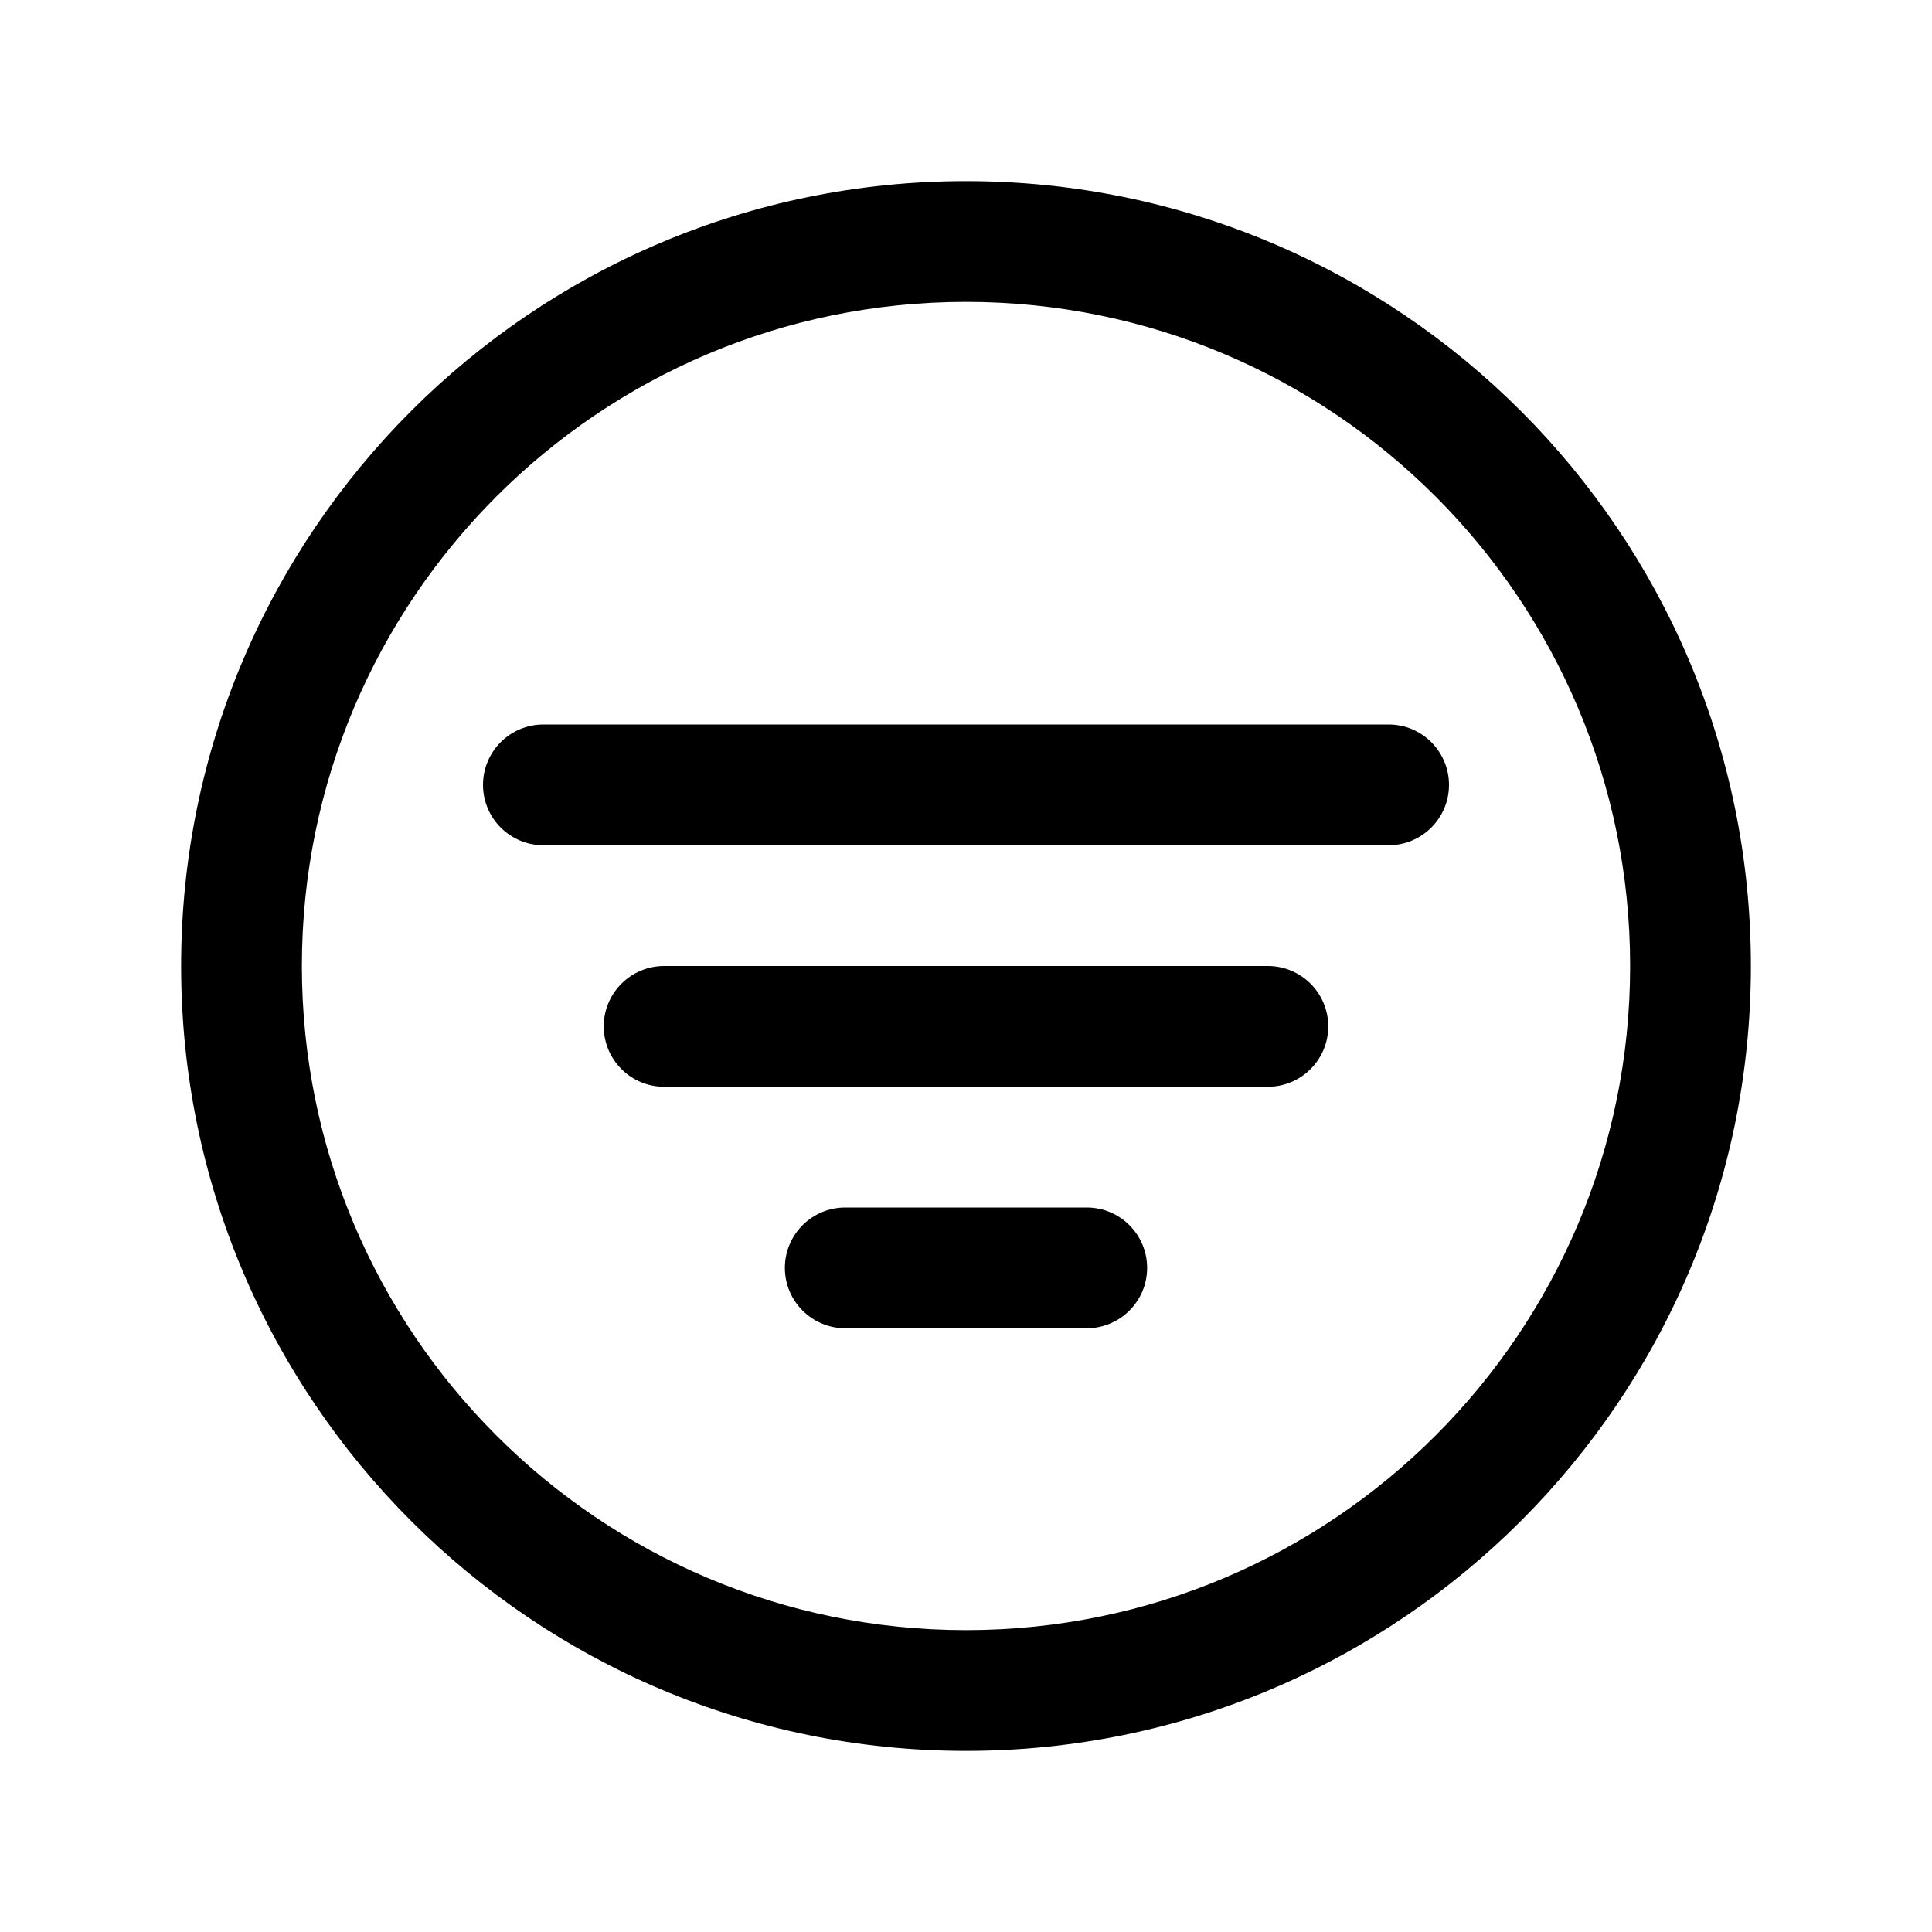
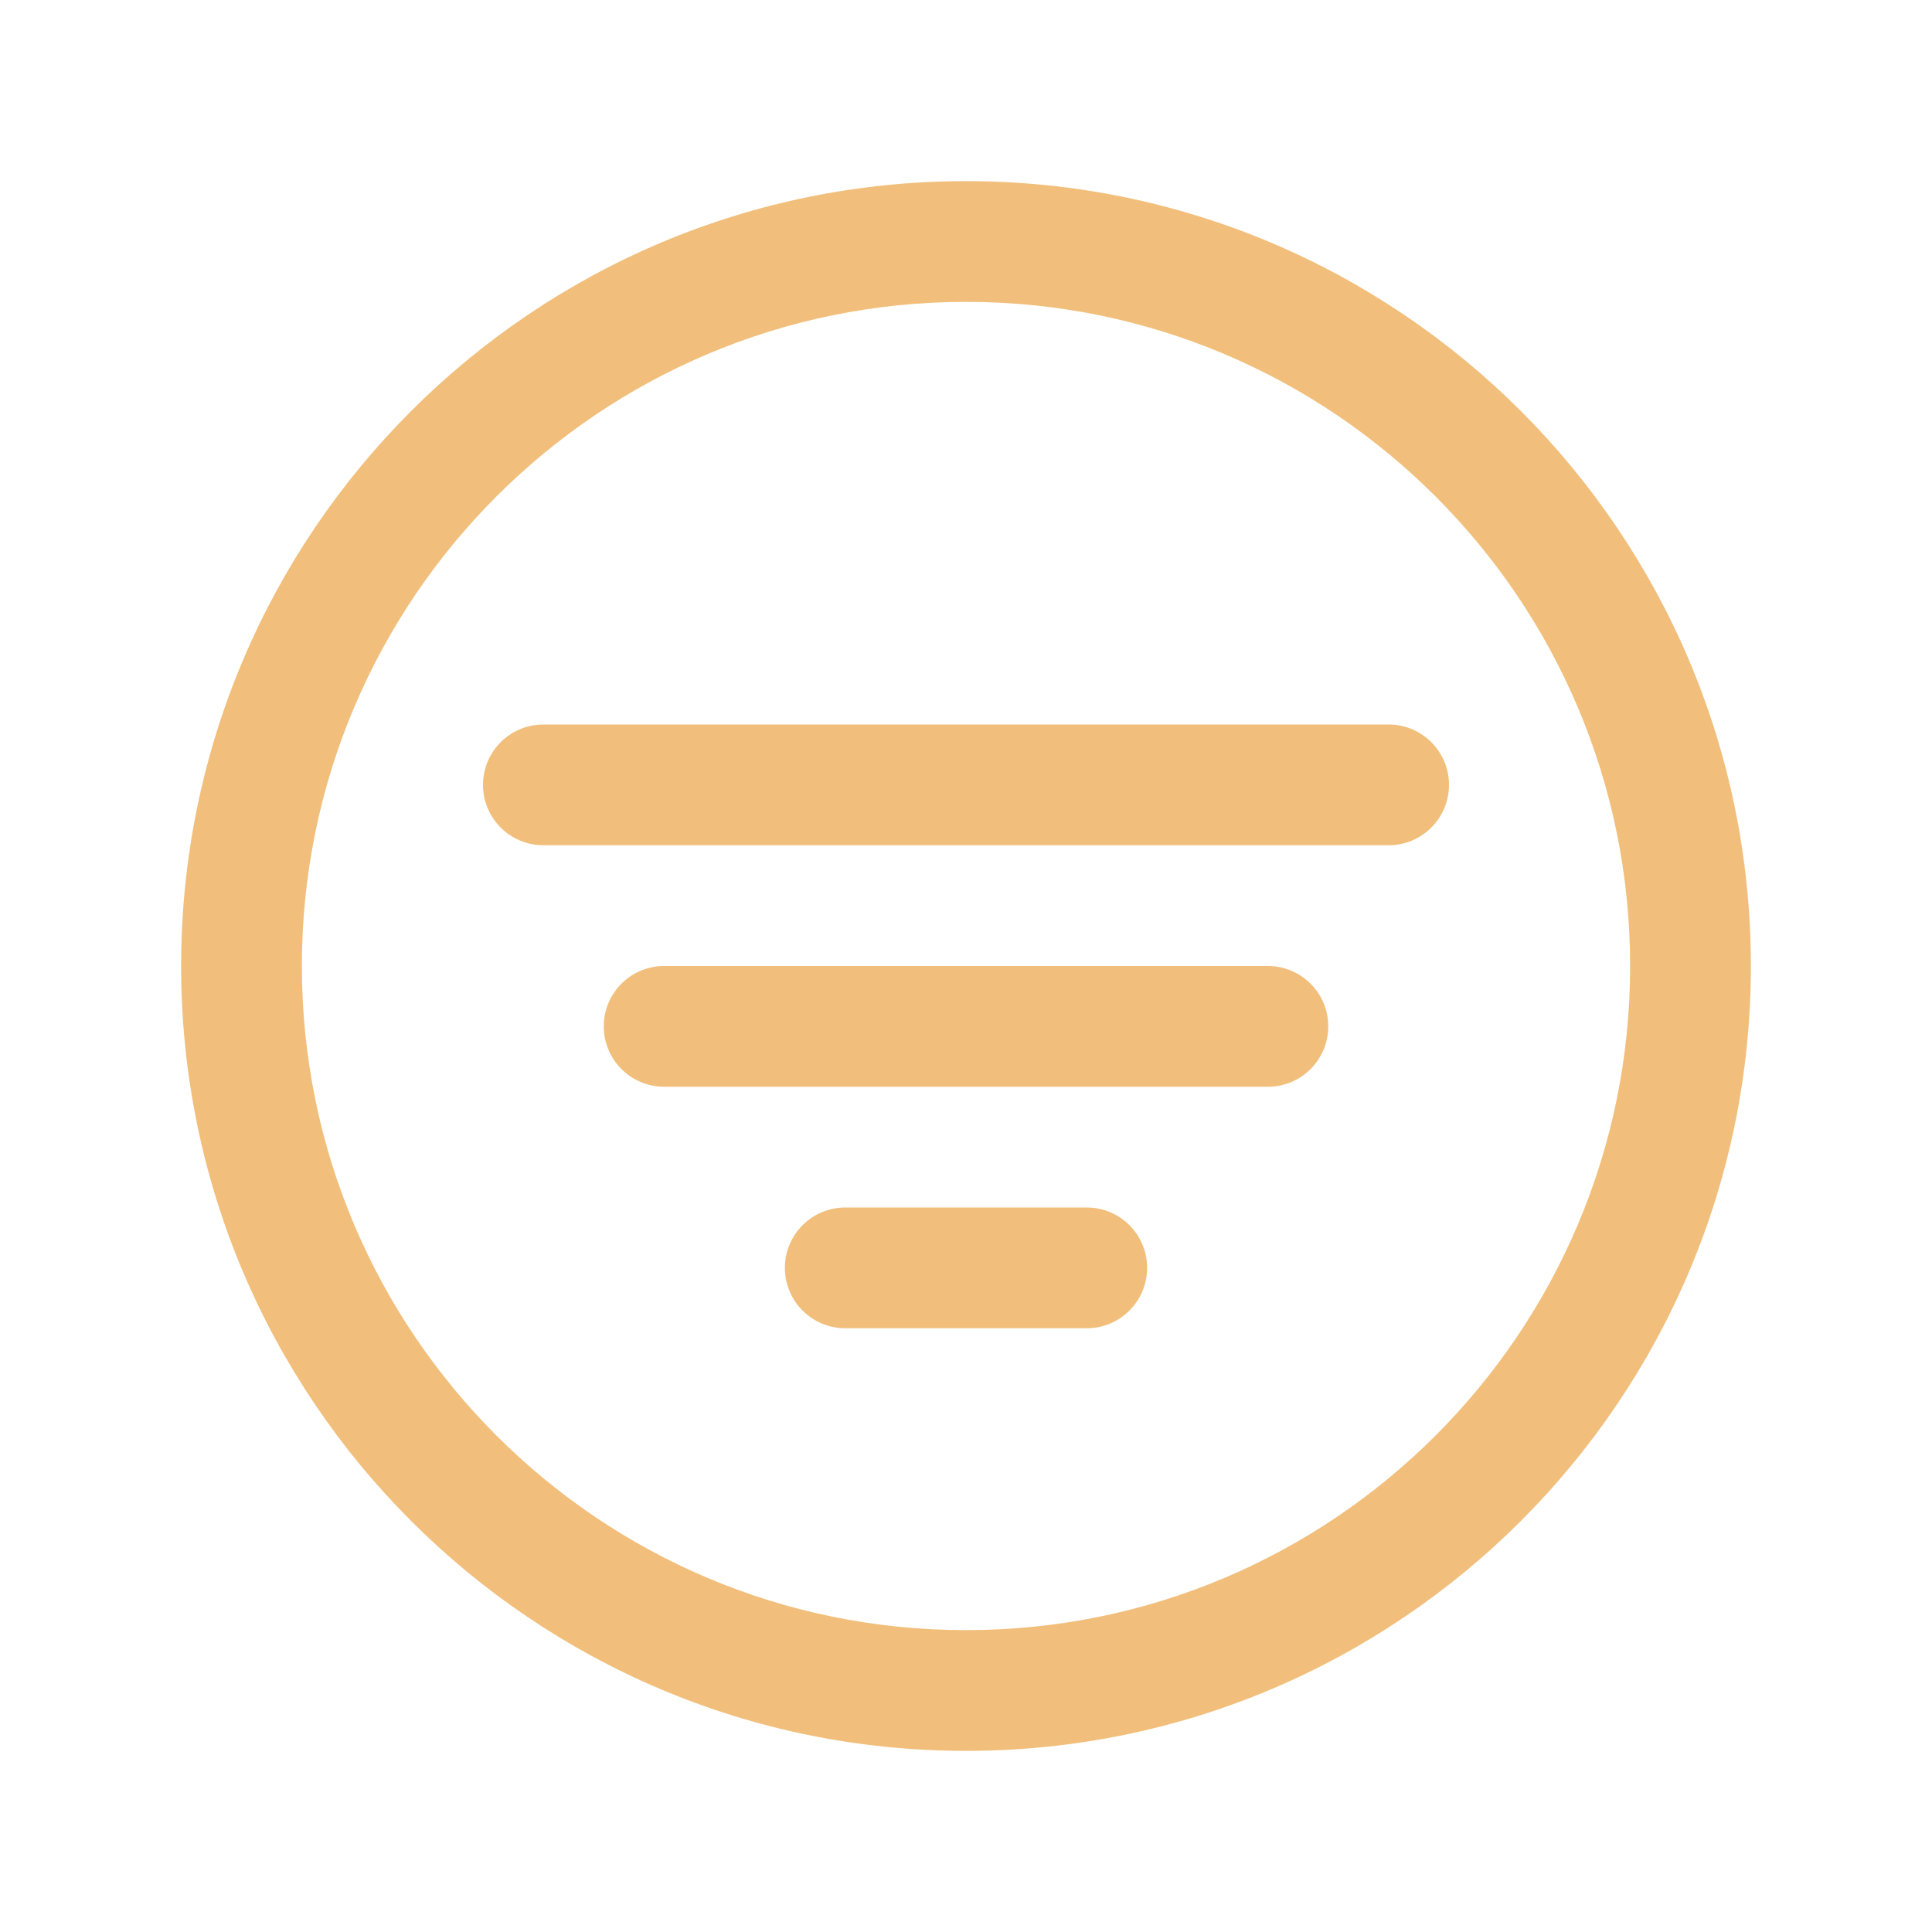
<svg xmlns="http://www.w3.org/2000/svg" width="36" height="36" viewBox="0 0 36 36" fill="none">
-   <path fill-rule="evenodd" clip-rule="evenodd" d="M3.375 18C3.375 9.926 9.926 3.375 18 3.375C26.074 3.375 32.625 9.926 32.625 18C32.625 26.074 26.074 32.625 18 32.625C9.926 32.625 3.375 26.074 3.375 18ZM18 5.625C11.168 5.625 5.625 11.168 5.625 18C5.625 24.832 11.168 30.375 18 30.375C24.832 30.375 30.375 24.832 30.375 18C30.375 11.168 24.832 5.625 18 5.625Z" fill="black" />
-   <path fill-rule="evenodd" clip-rule="evenodd" d="M9 14.625C9 14.004 9.504 13.5 10.125 13.5H25.875C26.496 13.5 27 14.004 27 14.625C27 15.246 26.496 15.75 25.875 15.75H10.125C9.504 15.75 9 15.246 9 14.625ZM11.25 19.125C11.25 18.504 11.754 18 12.375 18H23.625C24.246 18 24.75 18.504 24.75 19.125C24.75 19.746 24.246 20.25 23.625 20.25H12.375C11.754 20.25 11.25 19.746 11.25 19.125ZM14.625 23.625C14.625 23.004 15.129 22.5 15.75 22.5H20.25C20.871 22.5 21.375 23.004 21.375 23.625C21.375 24.246 20.871 24.75 20.25 24.75H15.75C15.129 24.75 14.625 24.246 14.625 23.625Z" fill="black" />
+   <path fill-rule="evenodd" clip-rule="evenodd" d="M3.375 18C3.375 9.926 9.926 3.375 18 3.375C26.074 3.375 32.625 9.926 32.625 18C32.625 26.074 26.074 32.625 18 32.625C9.926 32.625 3.375 26.074 3.375 18ZM18 5.625C11.168 5.625 5.625 11.168 5.625 18C5.625 24.832 11.168 30.375 18 30.375C24.832 30.375 30.375 24.832 30.375 18C30.375 11.168 24.832 5.625 18 5.625Z" fill="#f1bf7b" />
+   <path fill-rule="evenodd" clip-rule="evenodd" d="M9 14.625C9 14.004 9.504 13.5 10.125 13.5H25.875C26.496 13.5 27 14.004 27 14.625C27 15.246 26.496 15.75 25.875 15.75H10.125C9.504 15.75 9 15.246 9 14.625ZM11.25 19.125C11.25 18.504 11.754 18 12.375 18H23.625C24.246 18 24.75 18.504 24.75 19.125C24.75 19.746 24.246 20.25 23.625 20.25H12.375C11.754 20.25 11.25 19.746 11.25 19.125ZM14.625 23.625C14.625 23.004 15.129 22.5 15.75 22.5H20.25C20.871 22.5 21.375 23.004 21.375 23.625C21.375 24.246 20.871 24.75 20.25 24.75H15.75C15.129 24.75 14.625 24.246 14.625 23.625Z" fill="#f1bf7b" />
</svg>
